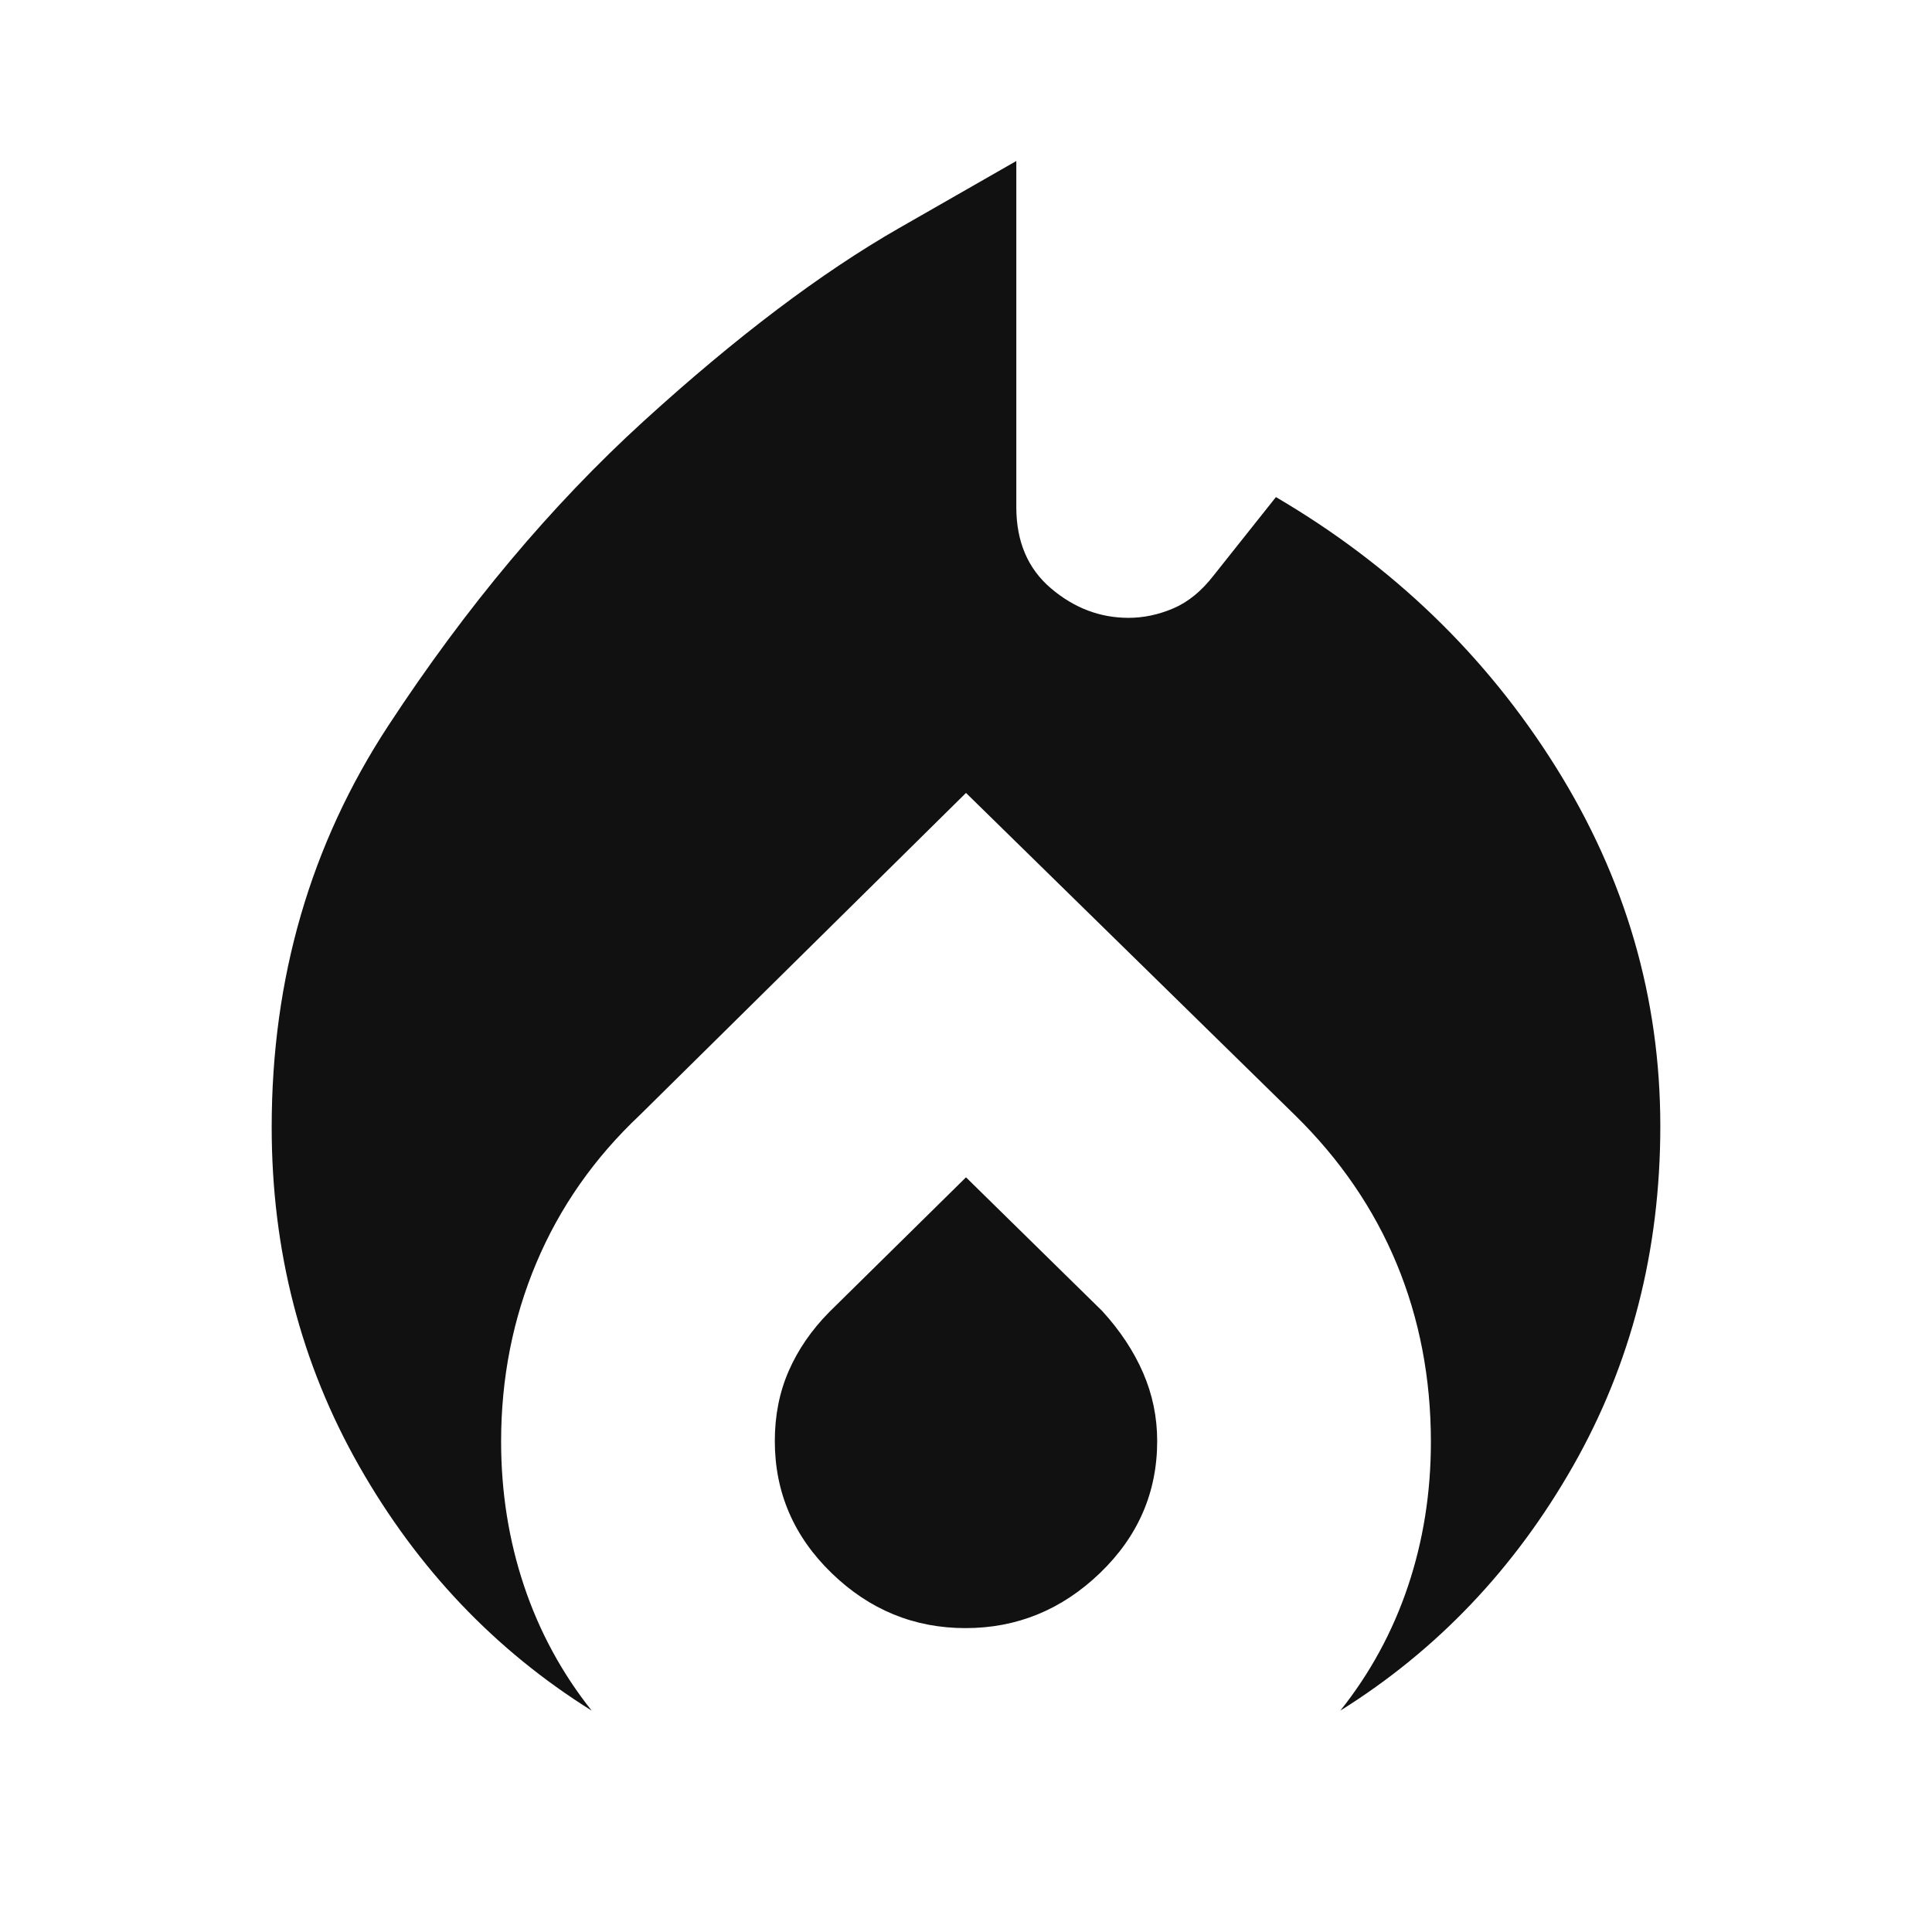
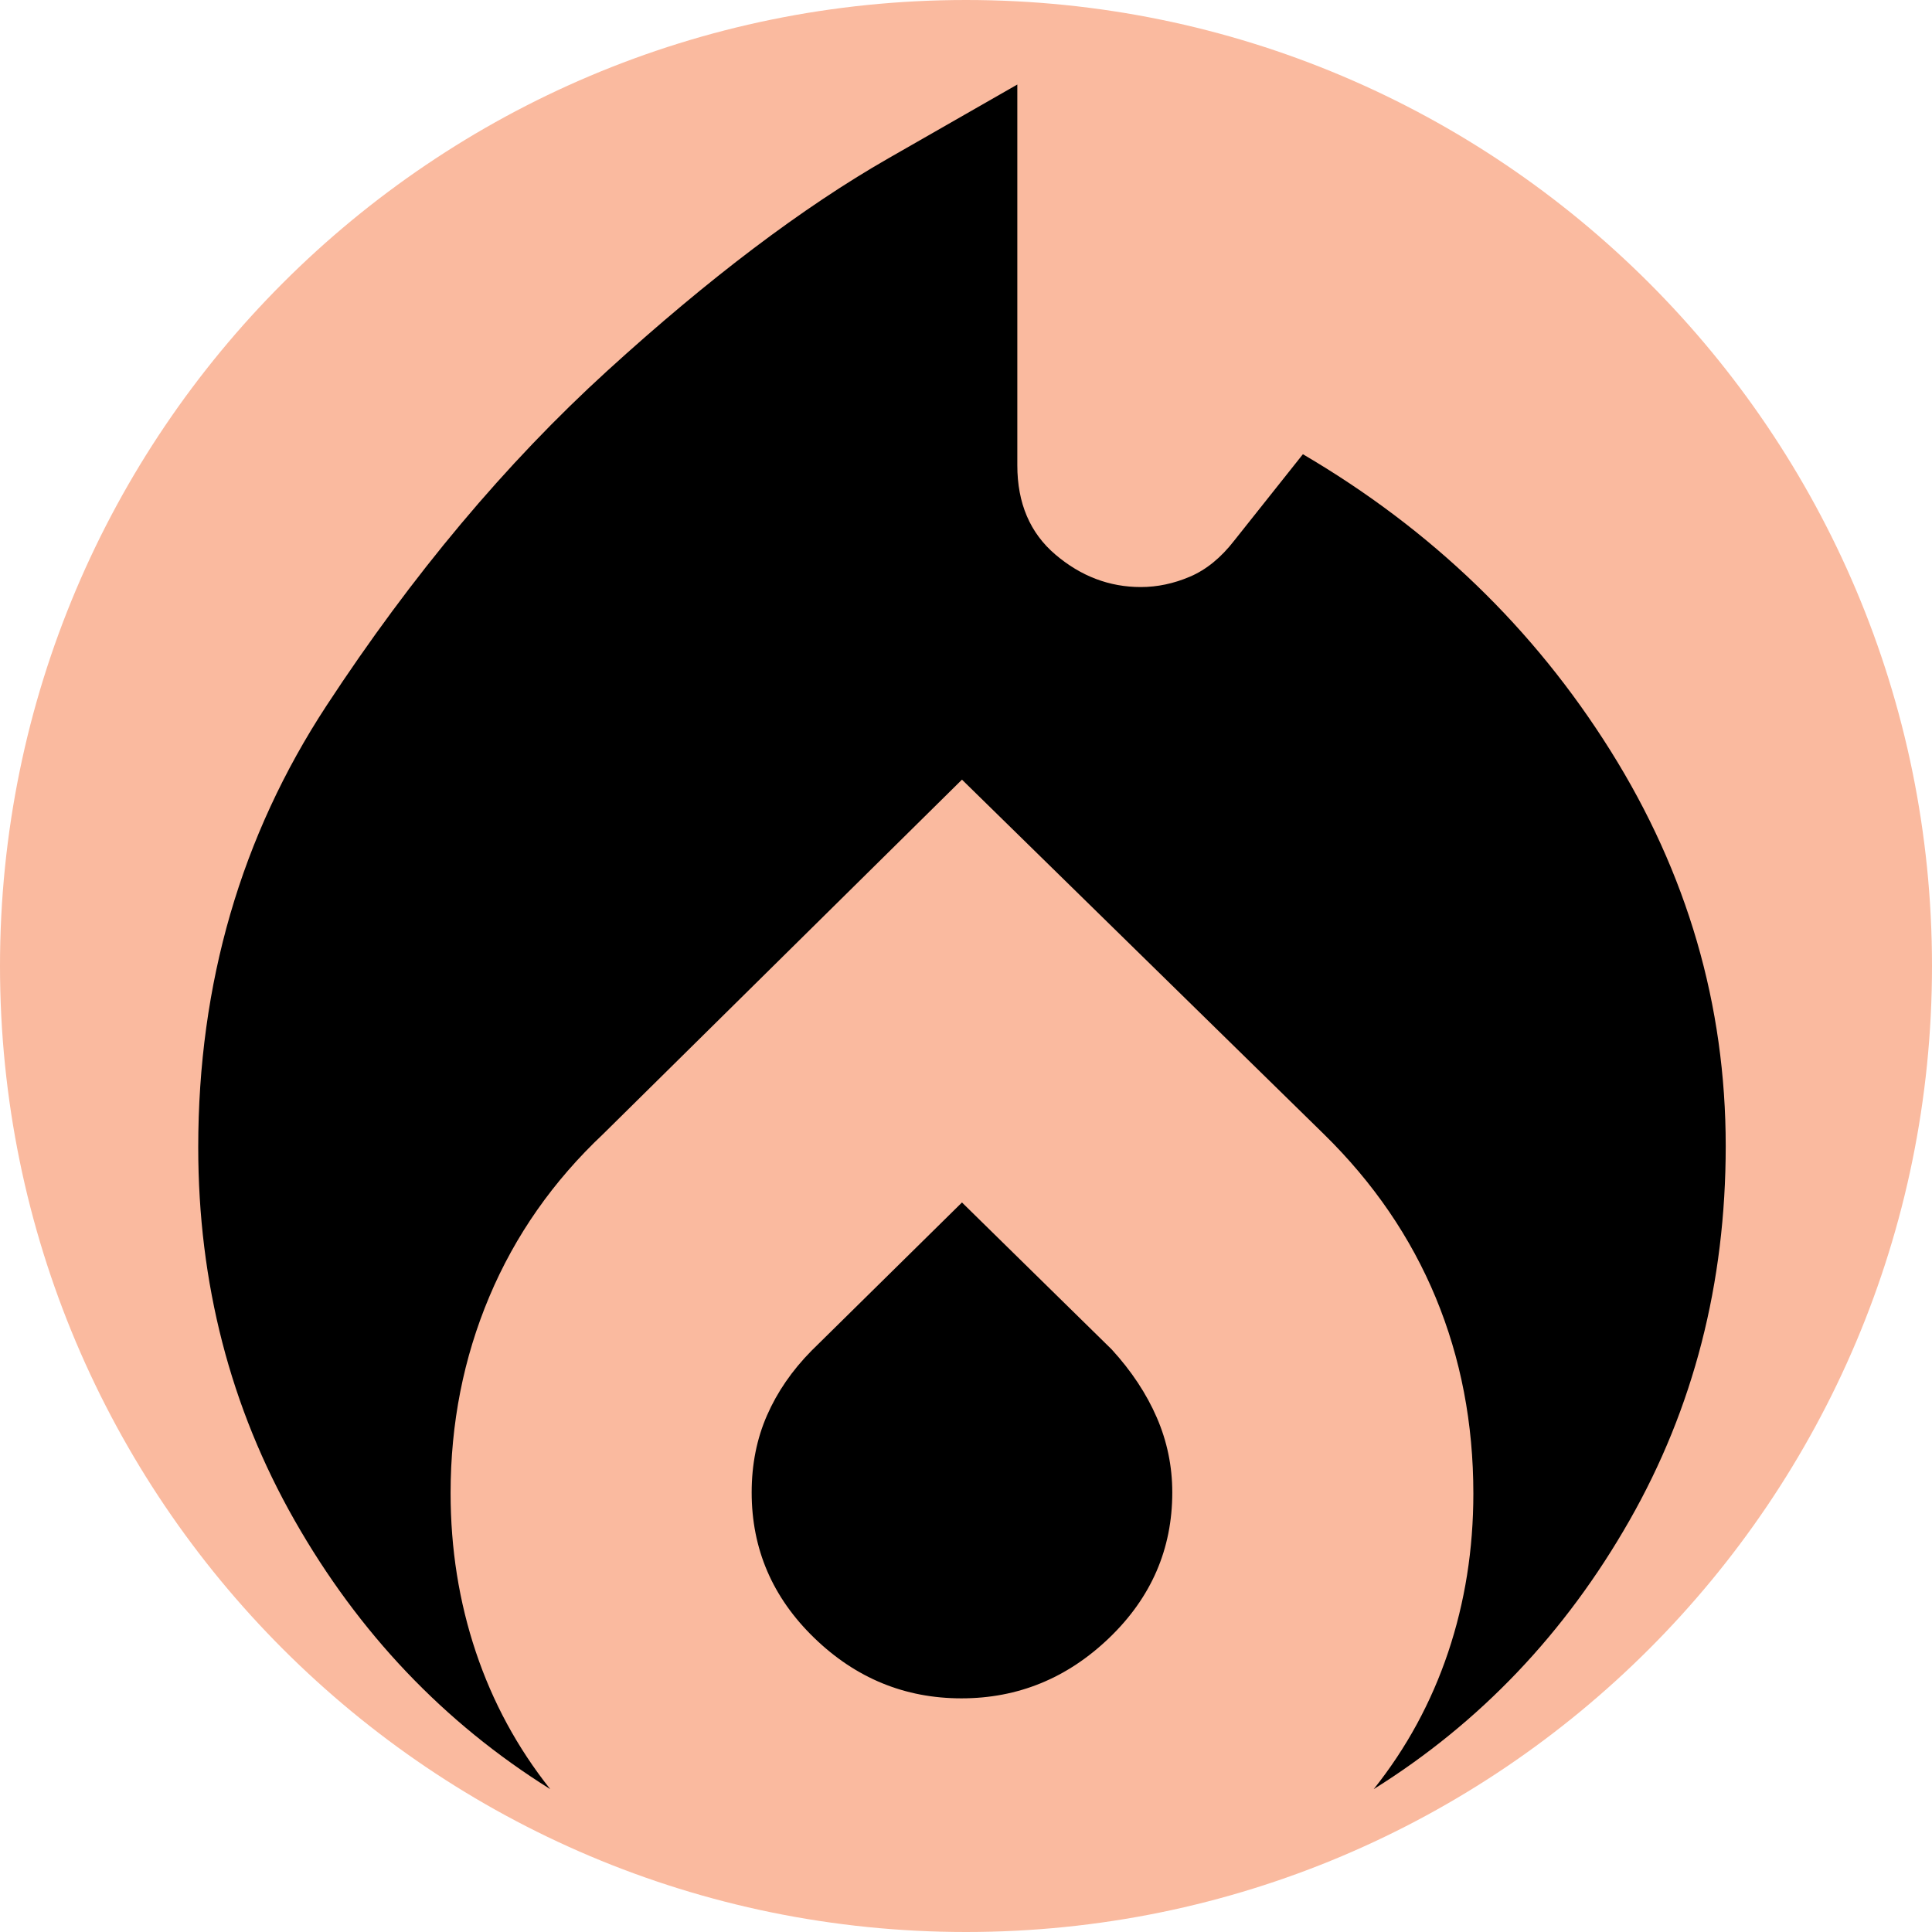
- <svg xmlns="http://www.w3.org/2000/svg" height="24px" viewBox="0 -960 960 960" width="24px" fill="#111">
-   <path d="M135-399.89Q135-511 193-599.5q58-88.5 126.77-151.17 68.78-62.67 127-96L505-880v172q0 25.74 17.25 40.37Q539.49-653 560.78-653q11.22 0 22.23-4.7T603-674l31-39q87 51 139 134t52 178.52q0 92.88-43.5 169.18Q738-155 666-110q22.19-27.84 33.6-61.77Q711-205.71 711-243.5q0-47.5-16.98-88.49-16.99-41-50.56-73.9L480-566 318-406q-34 32-51.5 73.54-17.5 41.54-17.5 88.73 0 37.73 11.4 71.77Q271.81-137.93 294-110q-72-45-115.5-121.45Q135-307.89 135-399.89ZM480-375l67.67 66.42Q561-294 568-277.86q7 16.13 7 33.86 0 38.3-28.44 65.65Q518.11-151 479.76-151q-38.34 0-66.55-27.35Q385-205.7 385-244q0-19 6.93-34.83Q398.86-294.67 412-308l68-67Z" />
+ <svg xmlns="http://www.w3.org/2000/svg" height="24px" viewBox="0 -960 960 960" width="24px">
+   <circle cx="50%" cy="-50%" r="480" fill="#FABA9F" />
+   <g transform="translate(-50, 50) scale(1.1)">
+     <path d="M135-399.89Q135-511 193-599.5q58-88.5 126.77-151.17 68.78-62.67 127-96L505-880v172q0 25.74 17.25 40.37Q539.49-653 560.78-653q11.22 0 22.23-4.7T603-674l31-39q87 51 139 134t52 178.52q0 92.88-43.5 169.18Q738-155 666-110q22.19-27.84 33.6-61.77Q711-205.71 711-243.5q0-47.5-16.98-88.49-16.99-41-50.56-73.9L480-566 318-406q-34 32-51.5 73.54-17.5 41.54-17.5 88.73 0 37.73 11.4 71.77Q271.81-137.93 294-110q-72-45-115.5-121.45Q135-307.89 135-399.89ZM480-375l67.67 66.42Q561-294 568-277.86q7 16.13 7 33.86 0 38.3-28.44 65.65Q518.11-151 479.76-151q-38.34 0-66.55-27.35Q385-205.7 385-244q0-19 6.93-34.83Q398.86-294.67 412-308l68-67Z" />
+   </g>
</svg>
